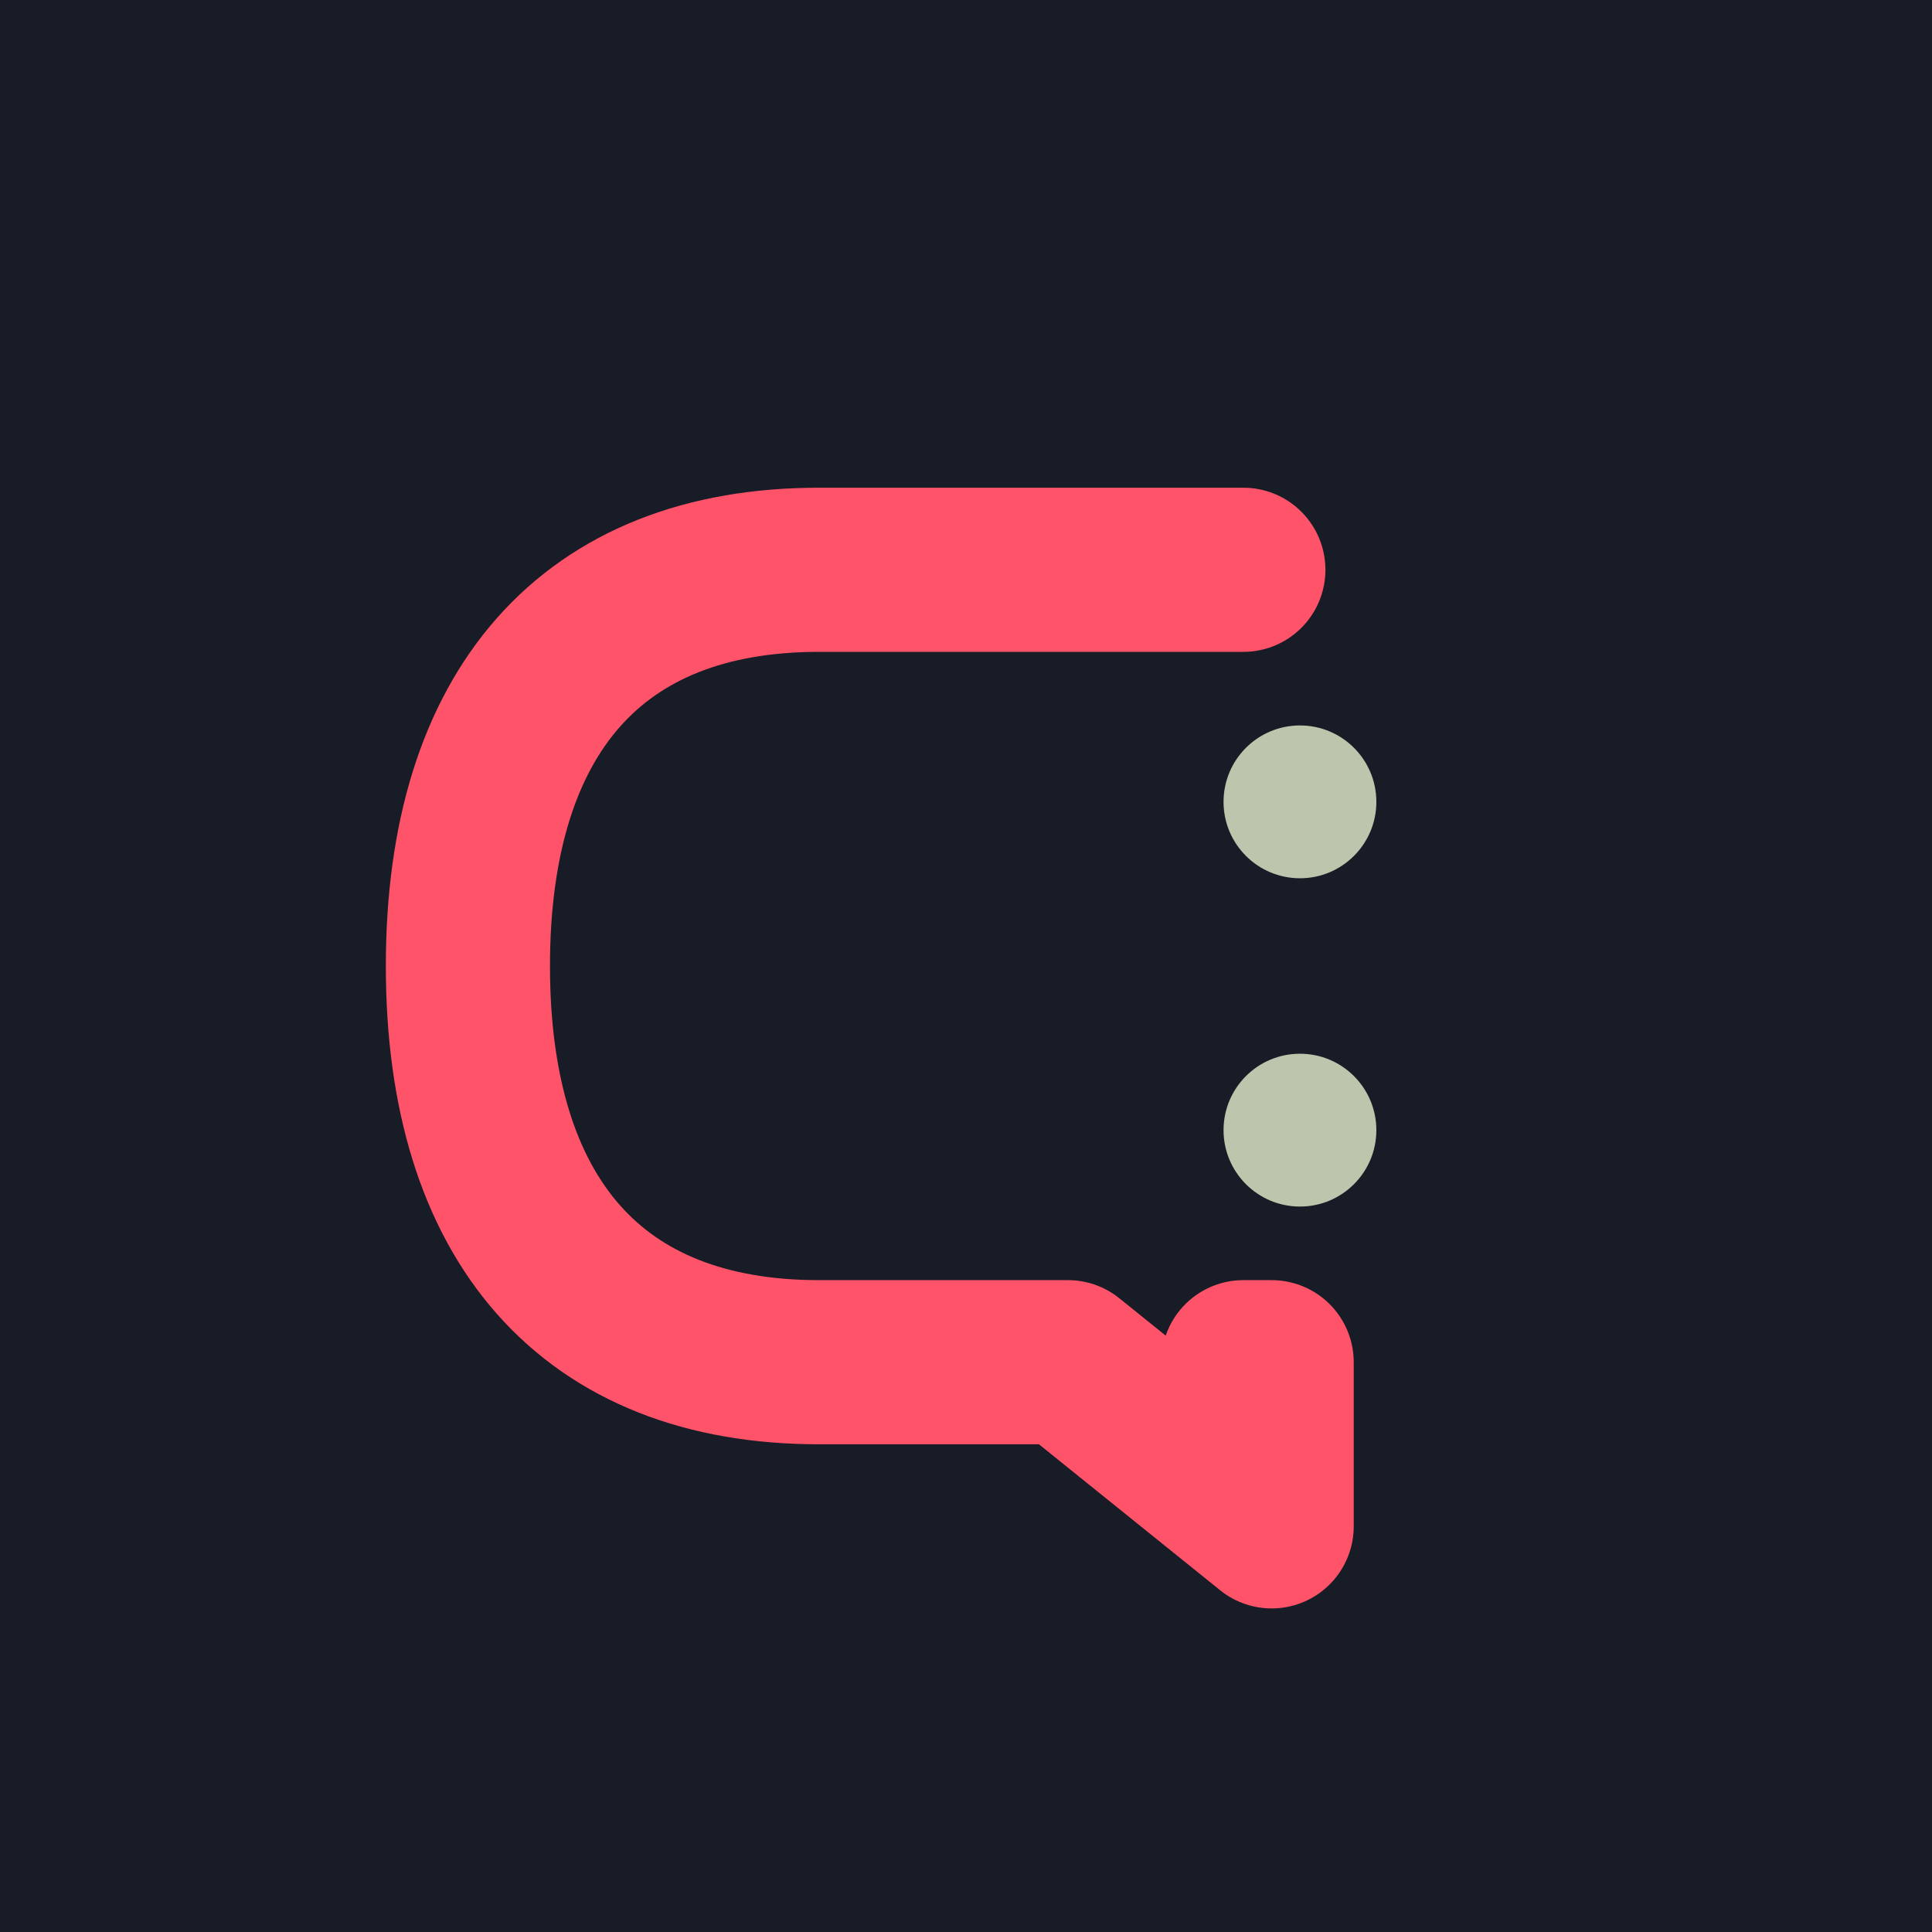
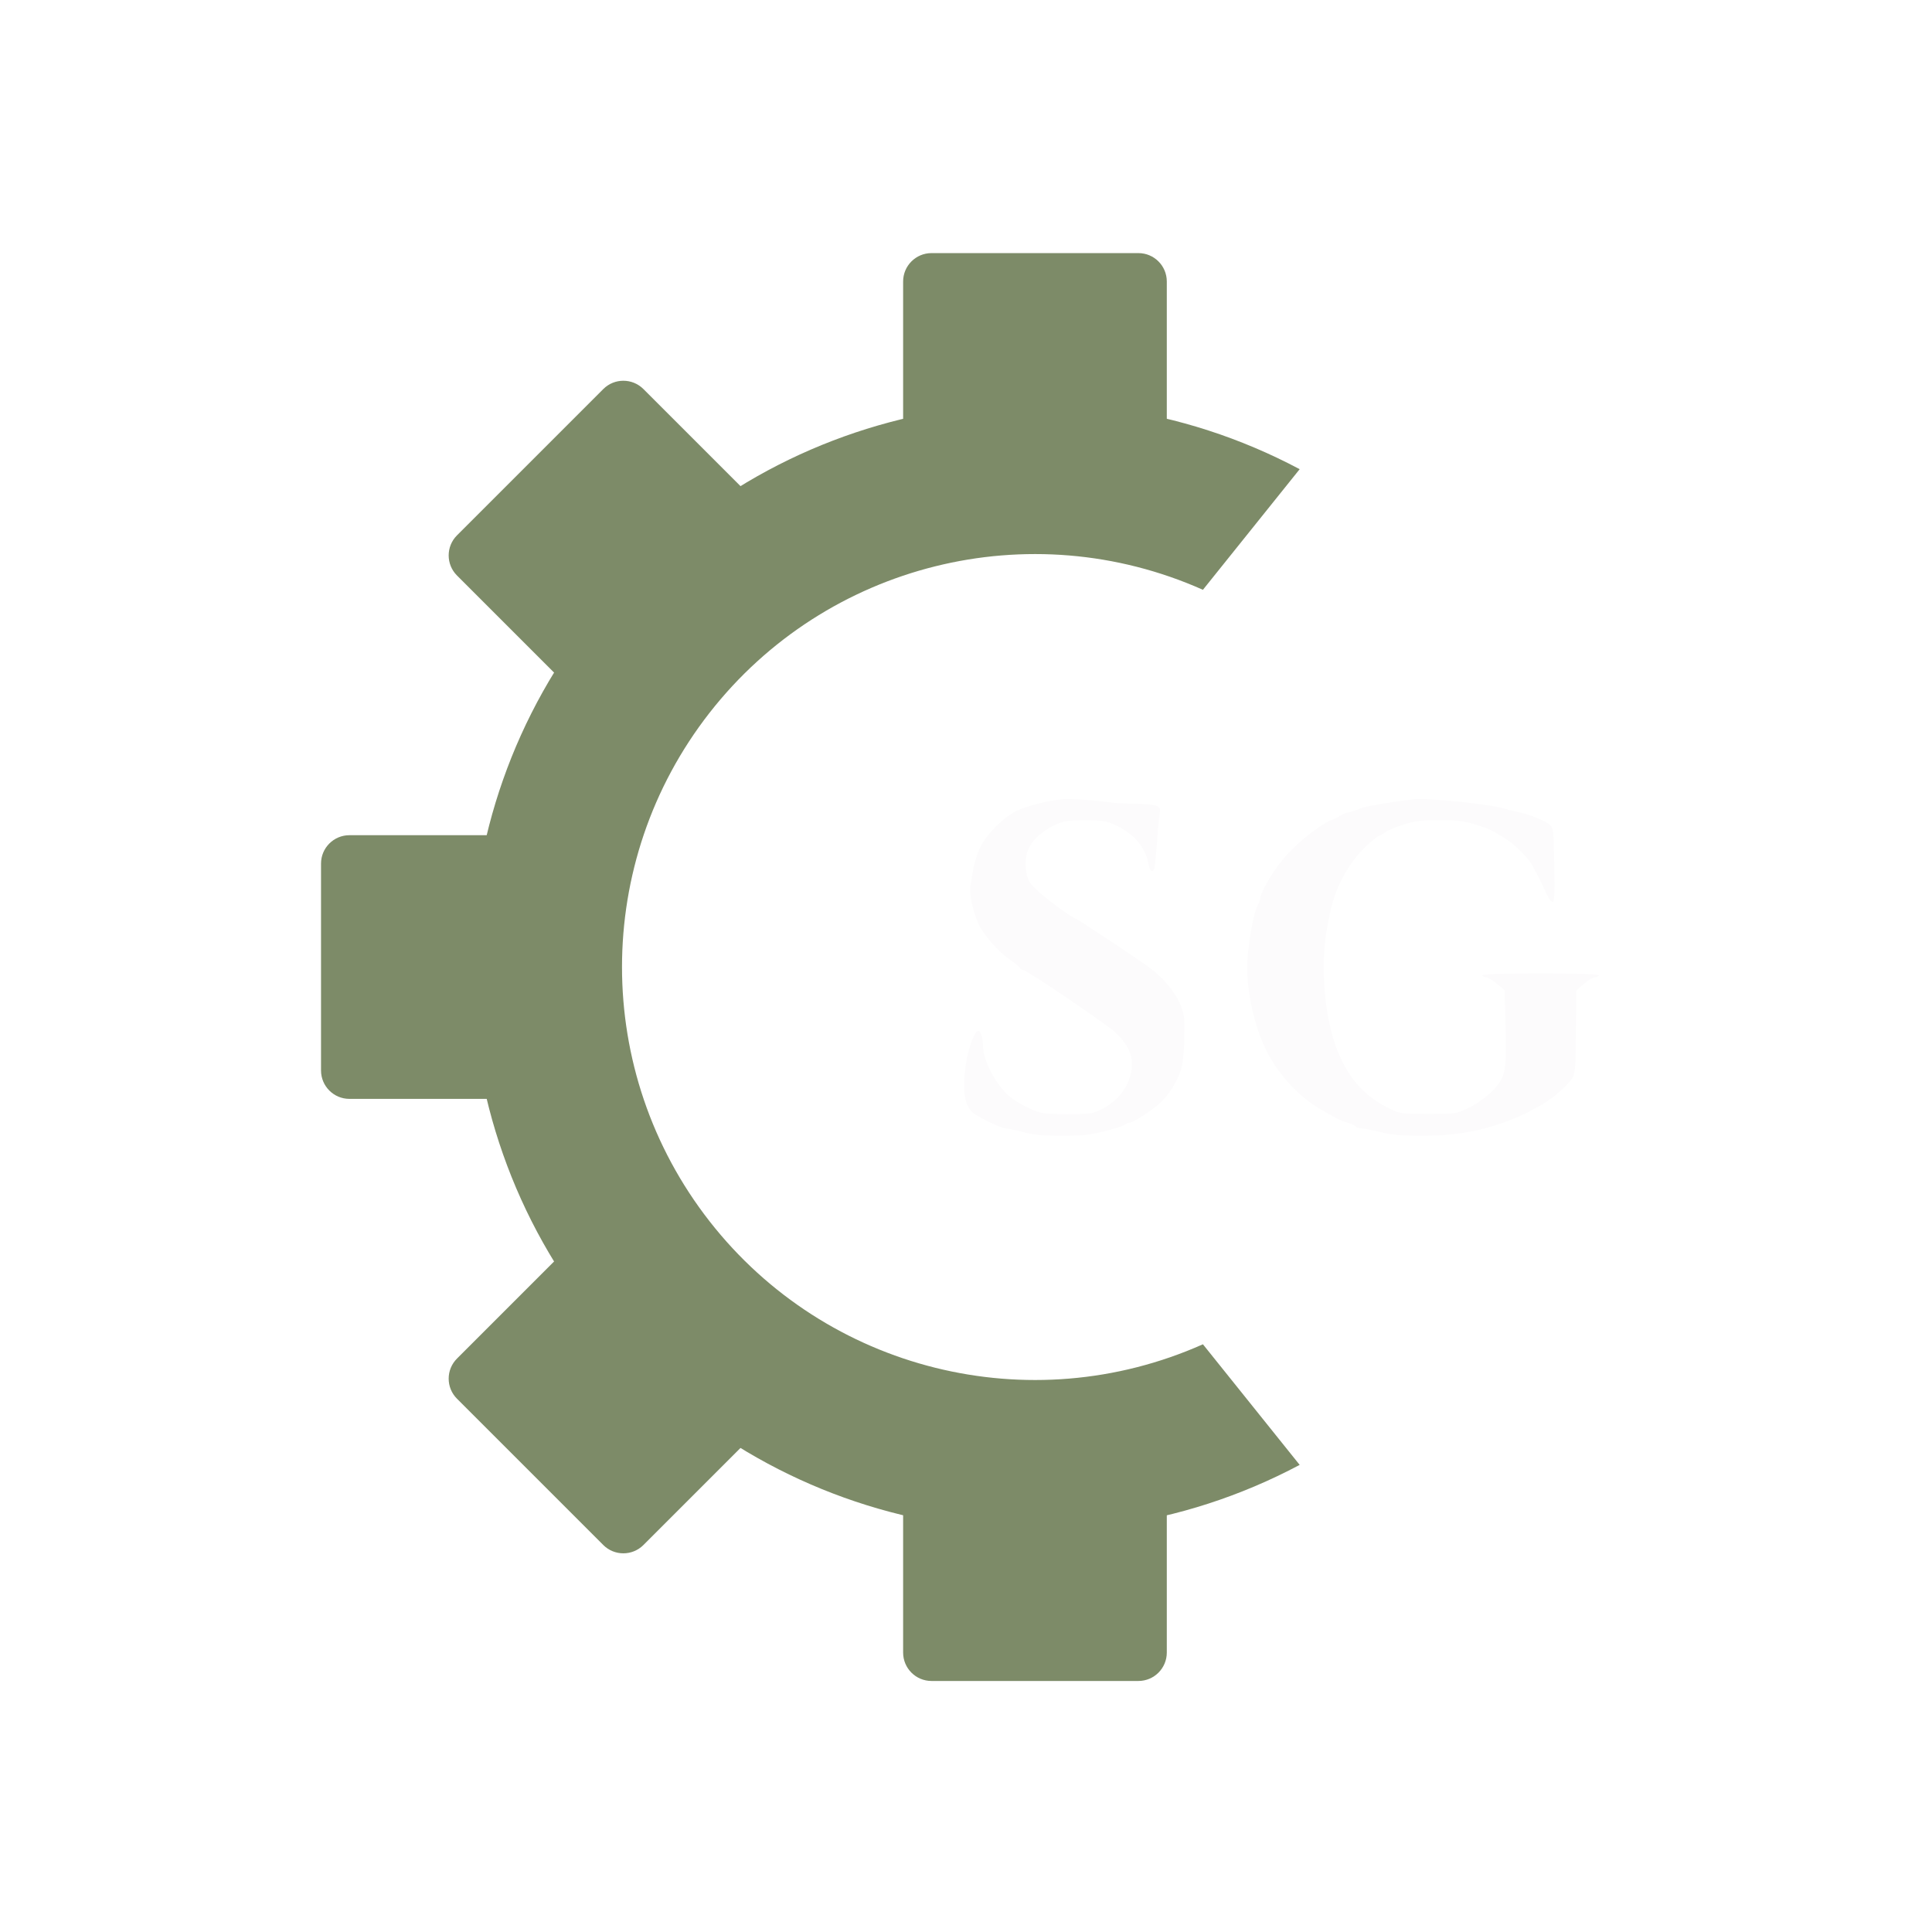
<svg xmlns="http://www.w3.org/2000/svg" viewBox="0 0 1024 1024">
-   <rect width="1024" height="1024" fill="#181C26" />
-   <g transform="translate(128 128) scale(1.5)">
-     <path d="M354 116H204c-80 0-124 50-124 140s44 140 124 140h88l72 58v-58h-10" fill="none" stroke="#FF536A" stroke-width="58" stroke-linecap="round" stroke-linejoin="round" />
-     <circle cx="374" cy="198" r="27" fill="#BBC6AC" />
-     <circle cx="374" cy="314" r="27" fill="#BBC6AC" />
+   <g transform="translate(168 132) scale(4.3) translate(-87 -157)">
+     <g fill="#7d8b68">
+       <path d="M208.128 184.135 A69.5 69.5 0 1 0 208.128 306.865 L196.203 291.999 A50.9 50.9 0 1 1 196.203 199.001 Z" />
+       <rect x="159.25" y="157.5" width="32.5" height="30" rx="3.5" transform="rotate(0 175.5 245.5)" />
+       <rect x="159.25" y="157.5" width="32.5" height="30" rx="3.5" transform="rotate(-45 175.5 245.5)" />
+       <rect x="159.25" y="157.5" width="32.5" height="30" rx="3.5" transform="rotate(-90 175.5 245.5)" />
+       <rect x="159.25" y="157.5" width="32.5" height="30" rx="3.5" transform="rotate(-135 175.5 245.5)" />
+       <rect x="159.25" y="157.5" width="32.5" height="30" rx="3.5" transform="rotate(-180 175.5 245.5)" />
+     </g>
+   </g>
+   <defs>
+     <clipPath id="sg">
+       <rect x="285" y="165" width="100" height="65" />
+     </clipPath>
+   </defs>
+   <g transform="translate(492 422) scale(4) translate(-285 -173)" clip-path="url(#sg)">
+     <g fill="#fcfbfc" transform="translate(0 500) scale(.025 -.025)">
+       <path d="M10470 13063 c-86 -8 -275 -42 -325 -58 -27 -9 -68 -25 -91 -36 -23 -10 -44 -19 -47 -19 -17 0 -166 -109 -216 -158 -61 -60 -137 -166 -147 -207 -3 -13 -12 -29 -20 -36 -8 -6 -14 -20 -14 -30 0 -10 -10 -44 -22 -76 -21 -54 -23 -74 -23 -268 0 -194 2 -215 23 -280 13 -38 32 -88 43 -111 10 -23 19 -44 19 -47 0 -15 85 -127 137 -181 31 -32 90 -80 131 -107 40 -27 76 -49 79 -49 3 0 24 -8 47 -19 80 -36 152 -60 216 -70 36 -6 85 -15 110 -20 25 -6 106 -10 180 -11 108 0 156 5 240 24 100 23 120 30 218 79 59 30 163 126 202 187 l32 51 -16 175 c-16 172 -30 233 -46 203 -4 -8 -11 -41 -15 -74 -4 -33 -13 -72 -21 -87 -8 -15 -14 -35 -14 -45 0 -10 -11 -40 -25 -68 -13 -27 -25 -53 -25 -57 0 -15 -66 -104 -104 -141 -46 -44 -94 -72 -186 -105 -51 -19 -92 -25 -190 -29 -126 -5 -161 0 -255 34 -125 45 -228 148 -296 293 -6 14 -16 34 -22 45 -11 22 -45 148 -58 215 -10 58 -10 342 0 400 20 108 54 209 92 270 5 8 14 25 19 38 18 42 163 176 220 204 107 51 157 62 280 62 97 -1 128 -5 193 -27 90 -31 167 -78 223 -139 41 -45 84 -104 84 -116 0 -4 8 -23 19 -42 10 -19 21 -52 25 -72 8 -41 30 -51 39 -17 9 34 -5 383 -16 397 -5 6 -16 12 -25 12 -8 0 -33 9 -56 19 -56 26 -171 59 -231 66 -27 4 -72 10 -100 15 -64 11 -207 18 -265 13z M12100 13063 c-72 -8 -177 -35 -230 -60 -68 -32 -158 -121 -193 -191 -15 -29 -31 -79 -37 -110 -5 -31 -12 -73 -16 -93 -10 -57 23 -185 64 -244 45 -65 96 -118 147 -153 22 -15 44 -33 48 -39 4 -7 12 -13 18 -13 19 0 453 -294 494 -335 89 -87 106 -164 61 -266 -27 -61 -73 -106 -143 -141 -43 -21 -62 -23 -178 -23 -115 0 -136 3 -185 24 -30 13 -74 37 -98 53 -81 56 -162 198 -162 286 0 47 -15 86 -30 77 -18 -11 -48 -95 -59 -164 -23 -148 -10 -236 40 -272 43 -30 146 -79 167 -79 10 0 52 -9 93 -20 56 -15 107 -20 206 -20 108 0 150 4 229 25 54 13 102 29 108 35 5 5 17 10 24 10 19 0 117 64 161 104 43 40 81 98 105 161 14 37 20 82 23 175 3 115 1 130 -21 185 -30 72 -94 147 -173 204 -72 51 -374 251 -379 251 -14 0 -148 97 -197 142 -50 46 -59 60 -67 103 -13 77 3 134 53 185 23 23 67 54 97 67 48 22 69 25 160 25 87 0 113 -3 155 -22 101 -45 164 -117 181 -204 7 -40 19 -53 30 -35 4 7 10 64 15 128 4 64 11 135 14 158 7 40 6 43 -19 53 -15 5 -66 10 -114 10 -48 0 -114 4 -147 9 -78 12 -201 19 -245 14z M13975 13064 c-127 -15 -264 -39 -285 -49 -14 -7 -41 -16 -60 -20 -19 -4 -42 -13 -50 -20 -8 -7 -26 -16 -39 -20 -39 -12 -141 -86 -206 -150 -60 -58 -111 -128 -154 -210 -12 -22 -21 -46 -21 -53 0 -8 -6 -26 -14 -40 -24 -44 -56 -236 -56 -329 0 -144 45 -335 108 -453 63 -120 167 -232 274 -295 92 -54 115 -66 149 -75 21 -6 41 -15 44 -20 3 -6 16 -10 28 -10 12 0 58 -9 102 -20 60 -15 115 -20 219 -20 197 0 343 29 516 102 25 11 52 24 60 29 8 5 26 15 40 22 60 29 147 101 181 149 17 24 20 48 22 248 l2 221 40 34 c22 19 48 34 57 35 9 0 20 5 23 10 4 7 -102 10 -310 10 -208 0 -314 -3 -310 -10 3 -5 14 -10 23 -10 9 -1 35 -16 57 -35 l40 -34 5 -193 c6 -242 0 -270 -76 -346 -33 -32 -82 -66 -122 -85 -66 -31 -70 -31 -212 -31 -135 0 -149 1 -200 26 -142 67 -231 170 -292 338 -39 111 -61 256 -62 405 0 108 7 170 34 300 29 136 99 264 194 353 31 28 60 52 65 52 5 0 19 8 32 18 13 11 58 29 99 42 61 19 97 23 190 23 90 0 131 -5 190 -23 74 -23 86 -29 165 -79 50 -31 123 -107 141 -146 8 -16 19 -37 24 -45 5 -8 21 -43 37 -77 15 -35 33 -63 41 -63 11 0 13 36 10 195 -3 180 -5 196 -23 213 -23 21 -112 57 -165 67 -19 4 -55 13 -80 20 -74 23 -408 57 -475 49z" />
+     </g>
  </g>
</svg>
